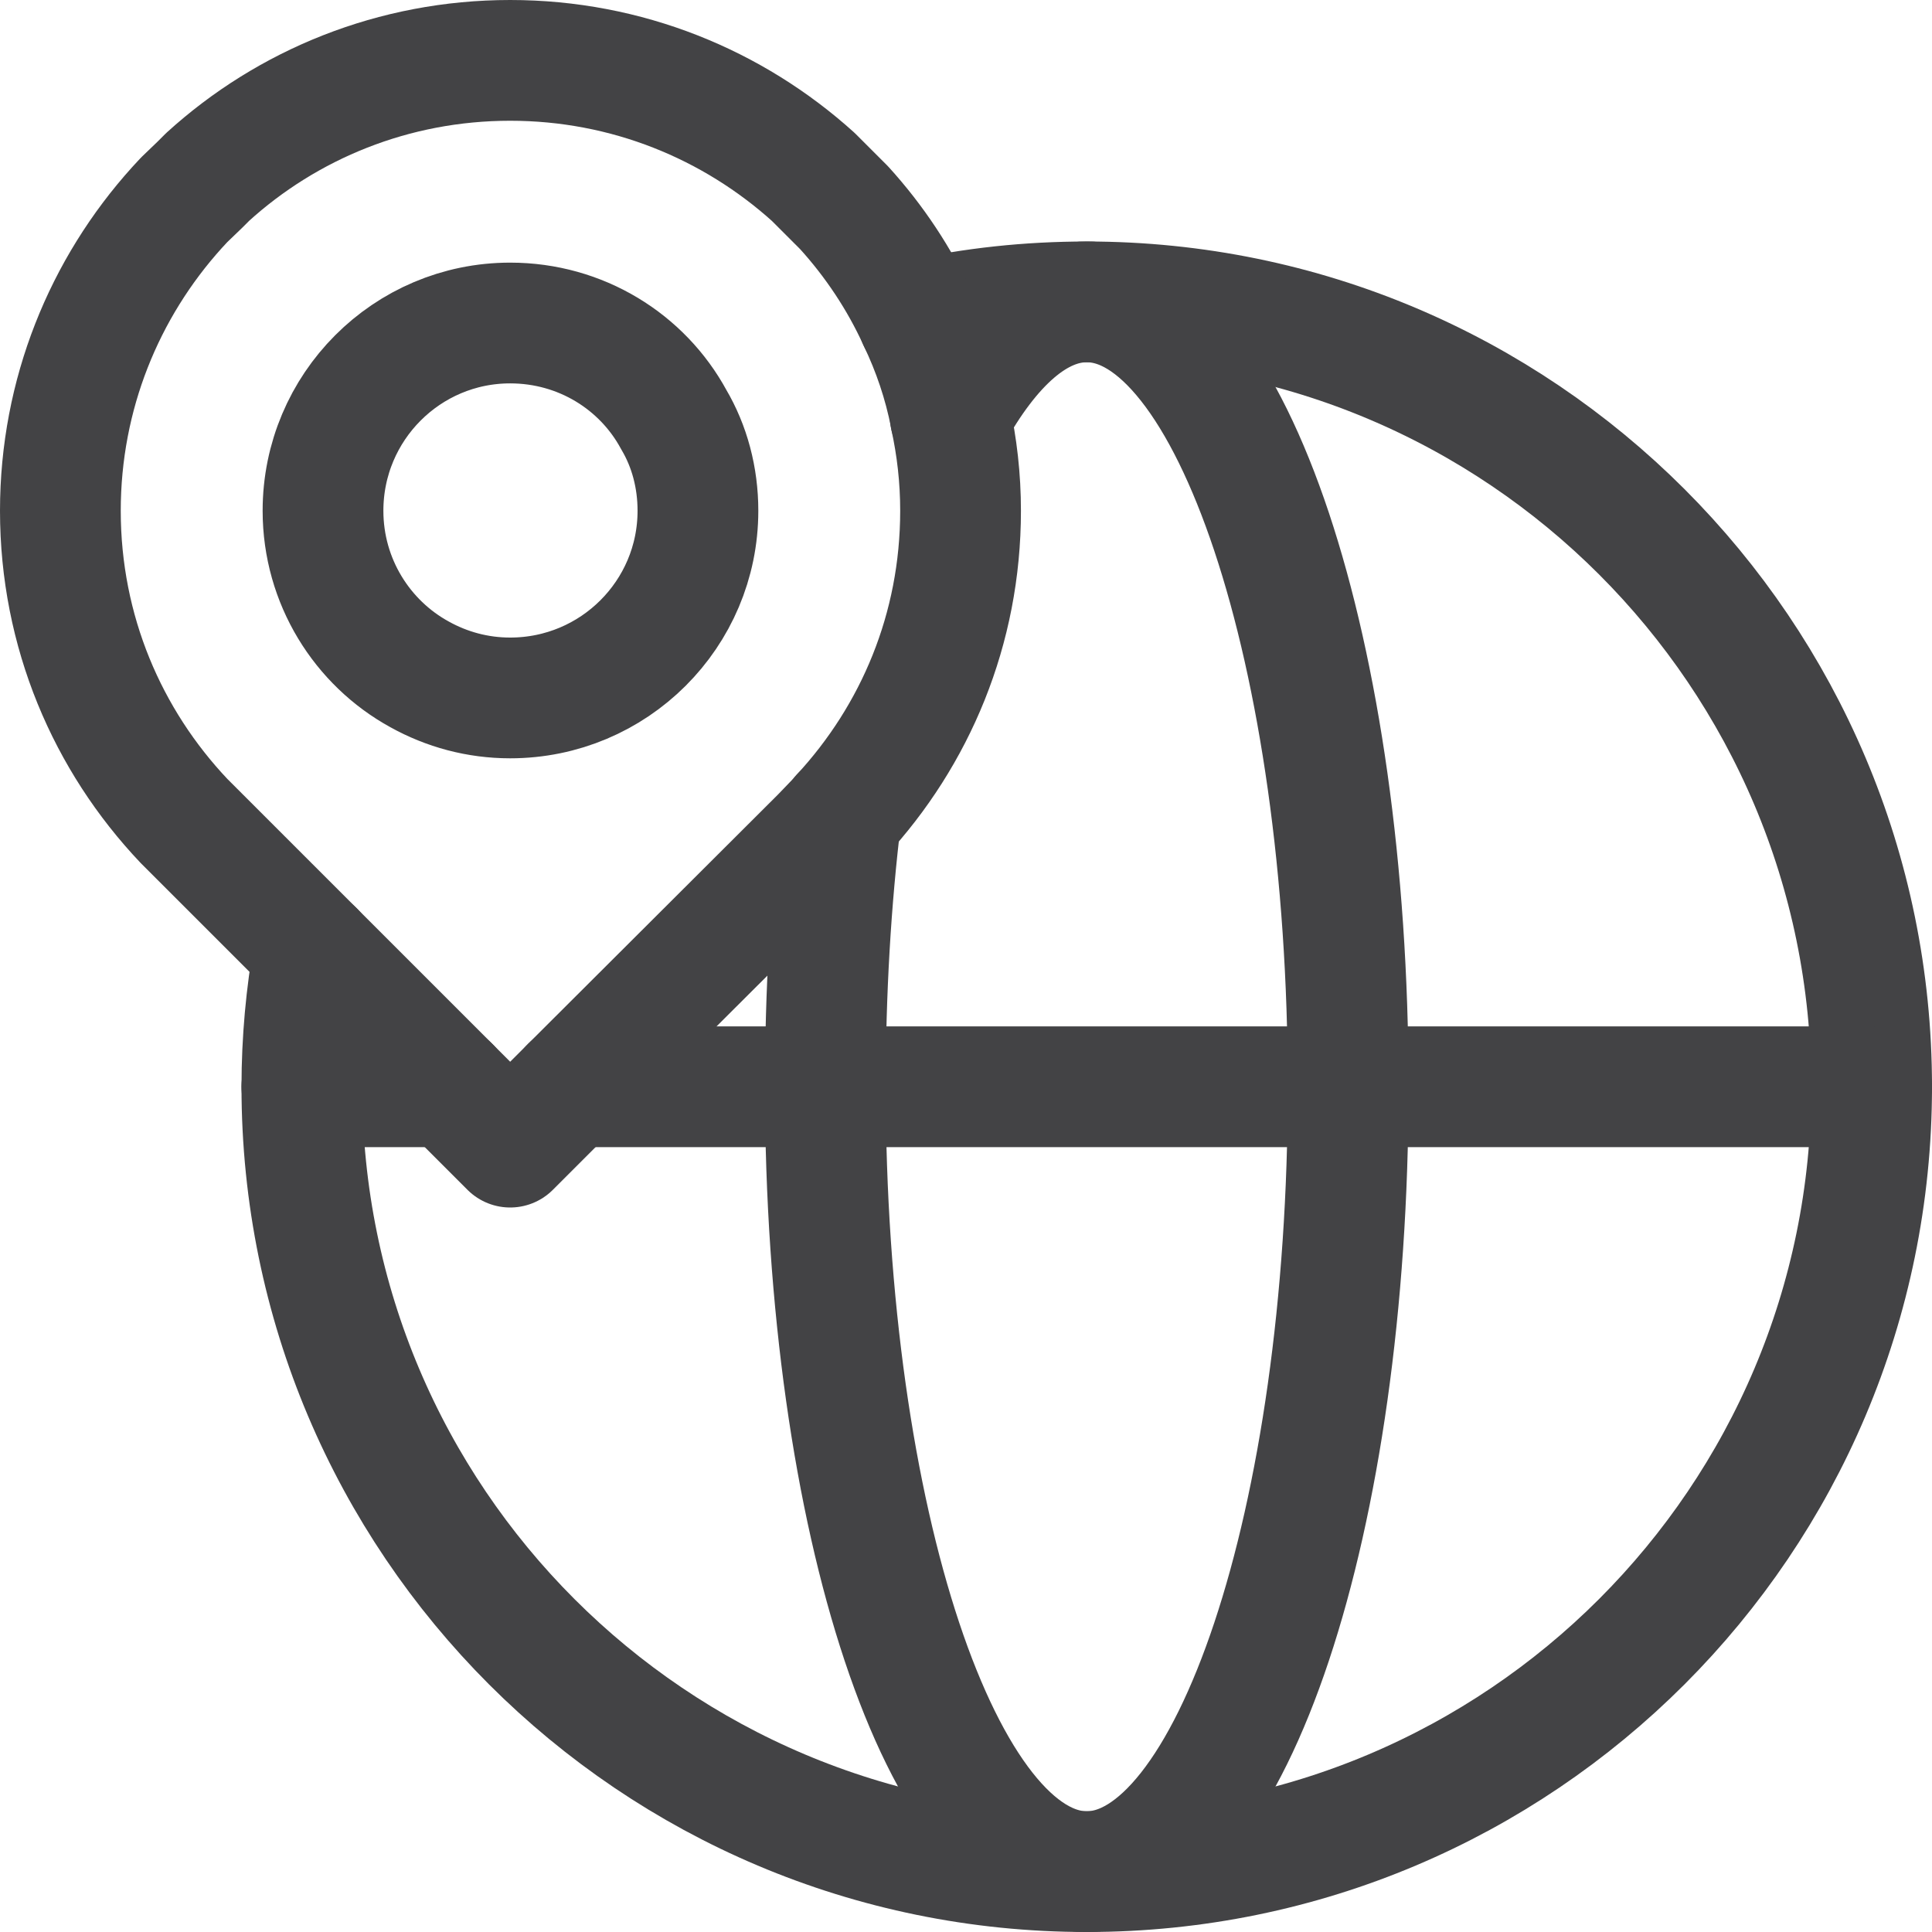
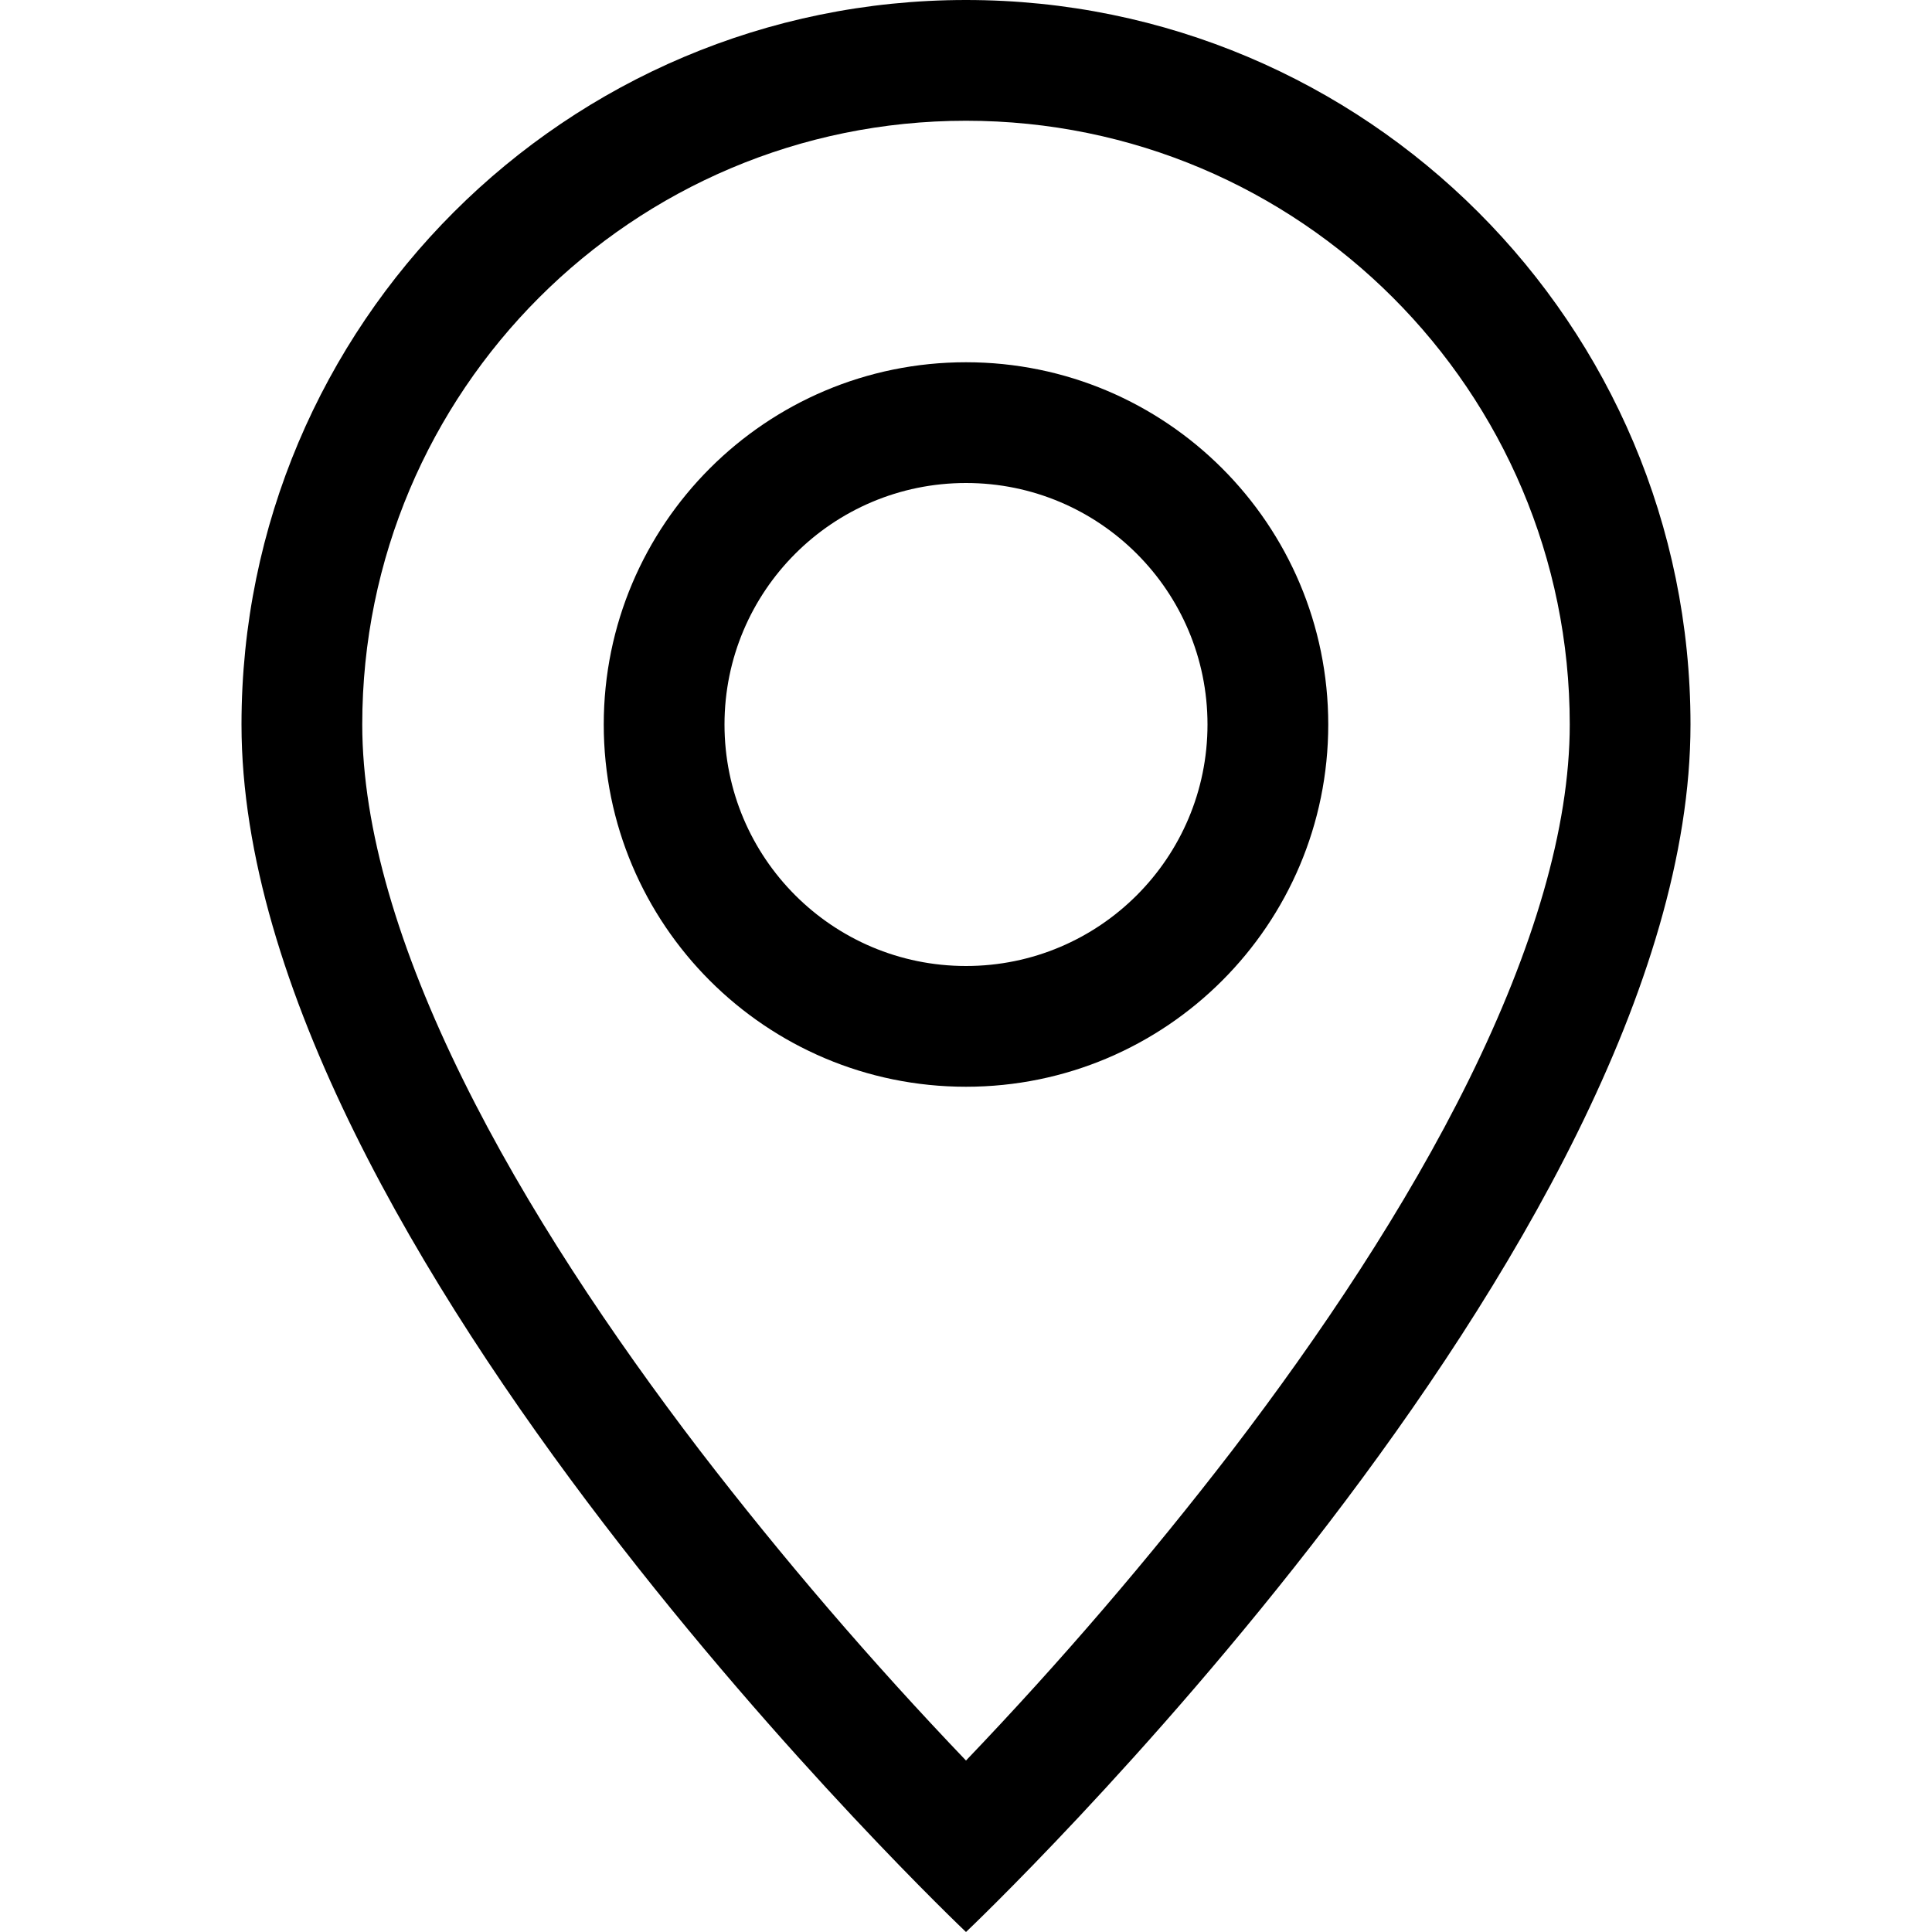
- <svg xmlns="http://www.w3.org/2000/svg" height="30px" style="enable-background:new 0 0 32 32;" version="1.1" viewBox="0 0 32 32" width="30px" xml:space="preserve">
-   <style type="text/css">
- 	.st0{fill:none;stroke:#434345;stroke-width:2;stroke-linecap:round;stroke-linejoin:round;stroke-miterlimit:10;}
- 	.st1{fill:#434345;}
- </style>
-   <g id="Layer_2" />
-   <g id="Layer_1">
-     <g>
-       <path class="st0" d="M15.21,5.3C16.11,5.1,17.04,5,18,5c7.18,0,13,5.82,13,13s-5.82,13-13,13S5,25.18,5,18    c0-0.77,0.07-1.52,0.2-2.25" />
-       <path class="st0" d="M15.74,6.9C16.4,5.7,17.17,5,18,5c2.39,0,4.33,5.82,4.33,13S20.39,31,18,31s-4.33-5.82-4.33-13    c0-1.58,0.09-3.09,0.26-4.49" />
-       <line class="st0" x1="7.45" x2="5" y1="18" y2="18" />
-       <polyline class="st0" points="9.45,18 13.67,18 22.33,18 31,18   " />
-       <path class="st0" d="M15.74,6.9c0.01-0.01,0.01-0.01,0-0.01    C15.63,6.33,15.45,5.8,15.21,5.3c-0.31-0.68-0.73-1.31-1.23-1.86l-0.51-0.51    C12.14,1.73,10.38,1,8.45,1S4.76,1.73,3.44,2.93L3.31,3.06L3.05,3.31l-0.12,0.13    C1.73,4.77,1,6.53,1,8.46c0,2,0.78,3.8,2.05,5.14L8.45,19l1-1l4.15-4.14l0.25-0.26    c0.03-0.03,0.06-0.06,0.08-0.09c1.23-1.33,1.98-3.09,1.98-5.05    C15.91,7.92,15.85,7.4,15.74,6.9z M8.45,11.56c-0.54,0-1.05-0.14-1.5-0.39    C6,10.65,5.35,9.63,5.35,8.46c0-1.72,1.39-3.11,3.1-3.11c1.17,0,2.19,0.64,2.71,1.6    c0.26,0.44,0.4,0.96,0.4,1.51C11.56,10.17,10.17,11.56,8.45,11.56z" />
-     </g>
-   </g>
+ <svg xmlns="http://www.w3.org/2000/svg" class="bi bi-geo-alt" fill="currentColor" height="30" viewBox="0 0 16 16" width="30">
+   <path d="M12.166 8.94c-.524 1.062-1.234 2.12-1.96 3.07A31.493 31.493 0 0 1 8 14.58a31.481 31.481 0 0 1-2.206-2.57c-.726-.95-1.436-2.008-1.96-3.07C3.304 7.867 3 6.862 3 6a5 5 0 0 1 10 0c0 .862-.305 1.867-.834 2.94zM8 16s6-5.686 6-10A6 6 0 0 0 2 6c0 4.314 6 10 6 10z" />
+   <path d="M8 8a2 2 0 1 1 0-4 2 2 0 0 1 0 4zm0 1a3 3 0 1 0 0-6 3 3 0 0 0 0 6z" />
</svg>
